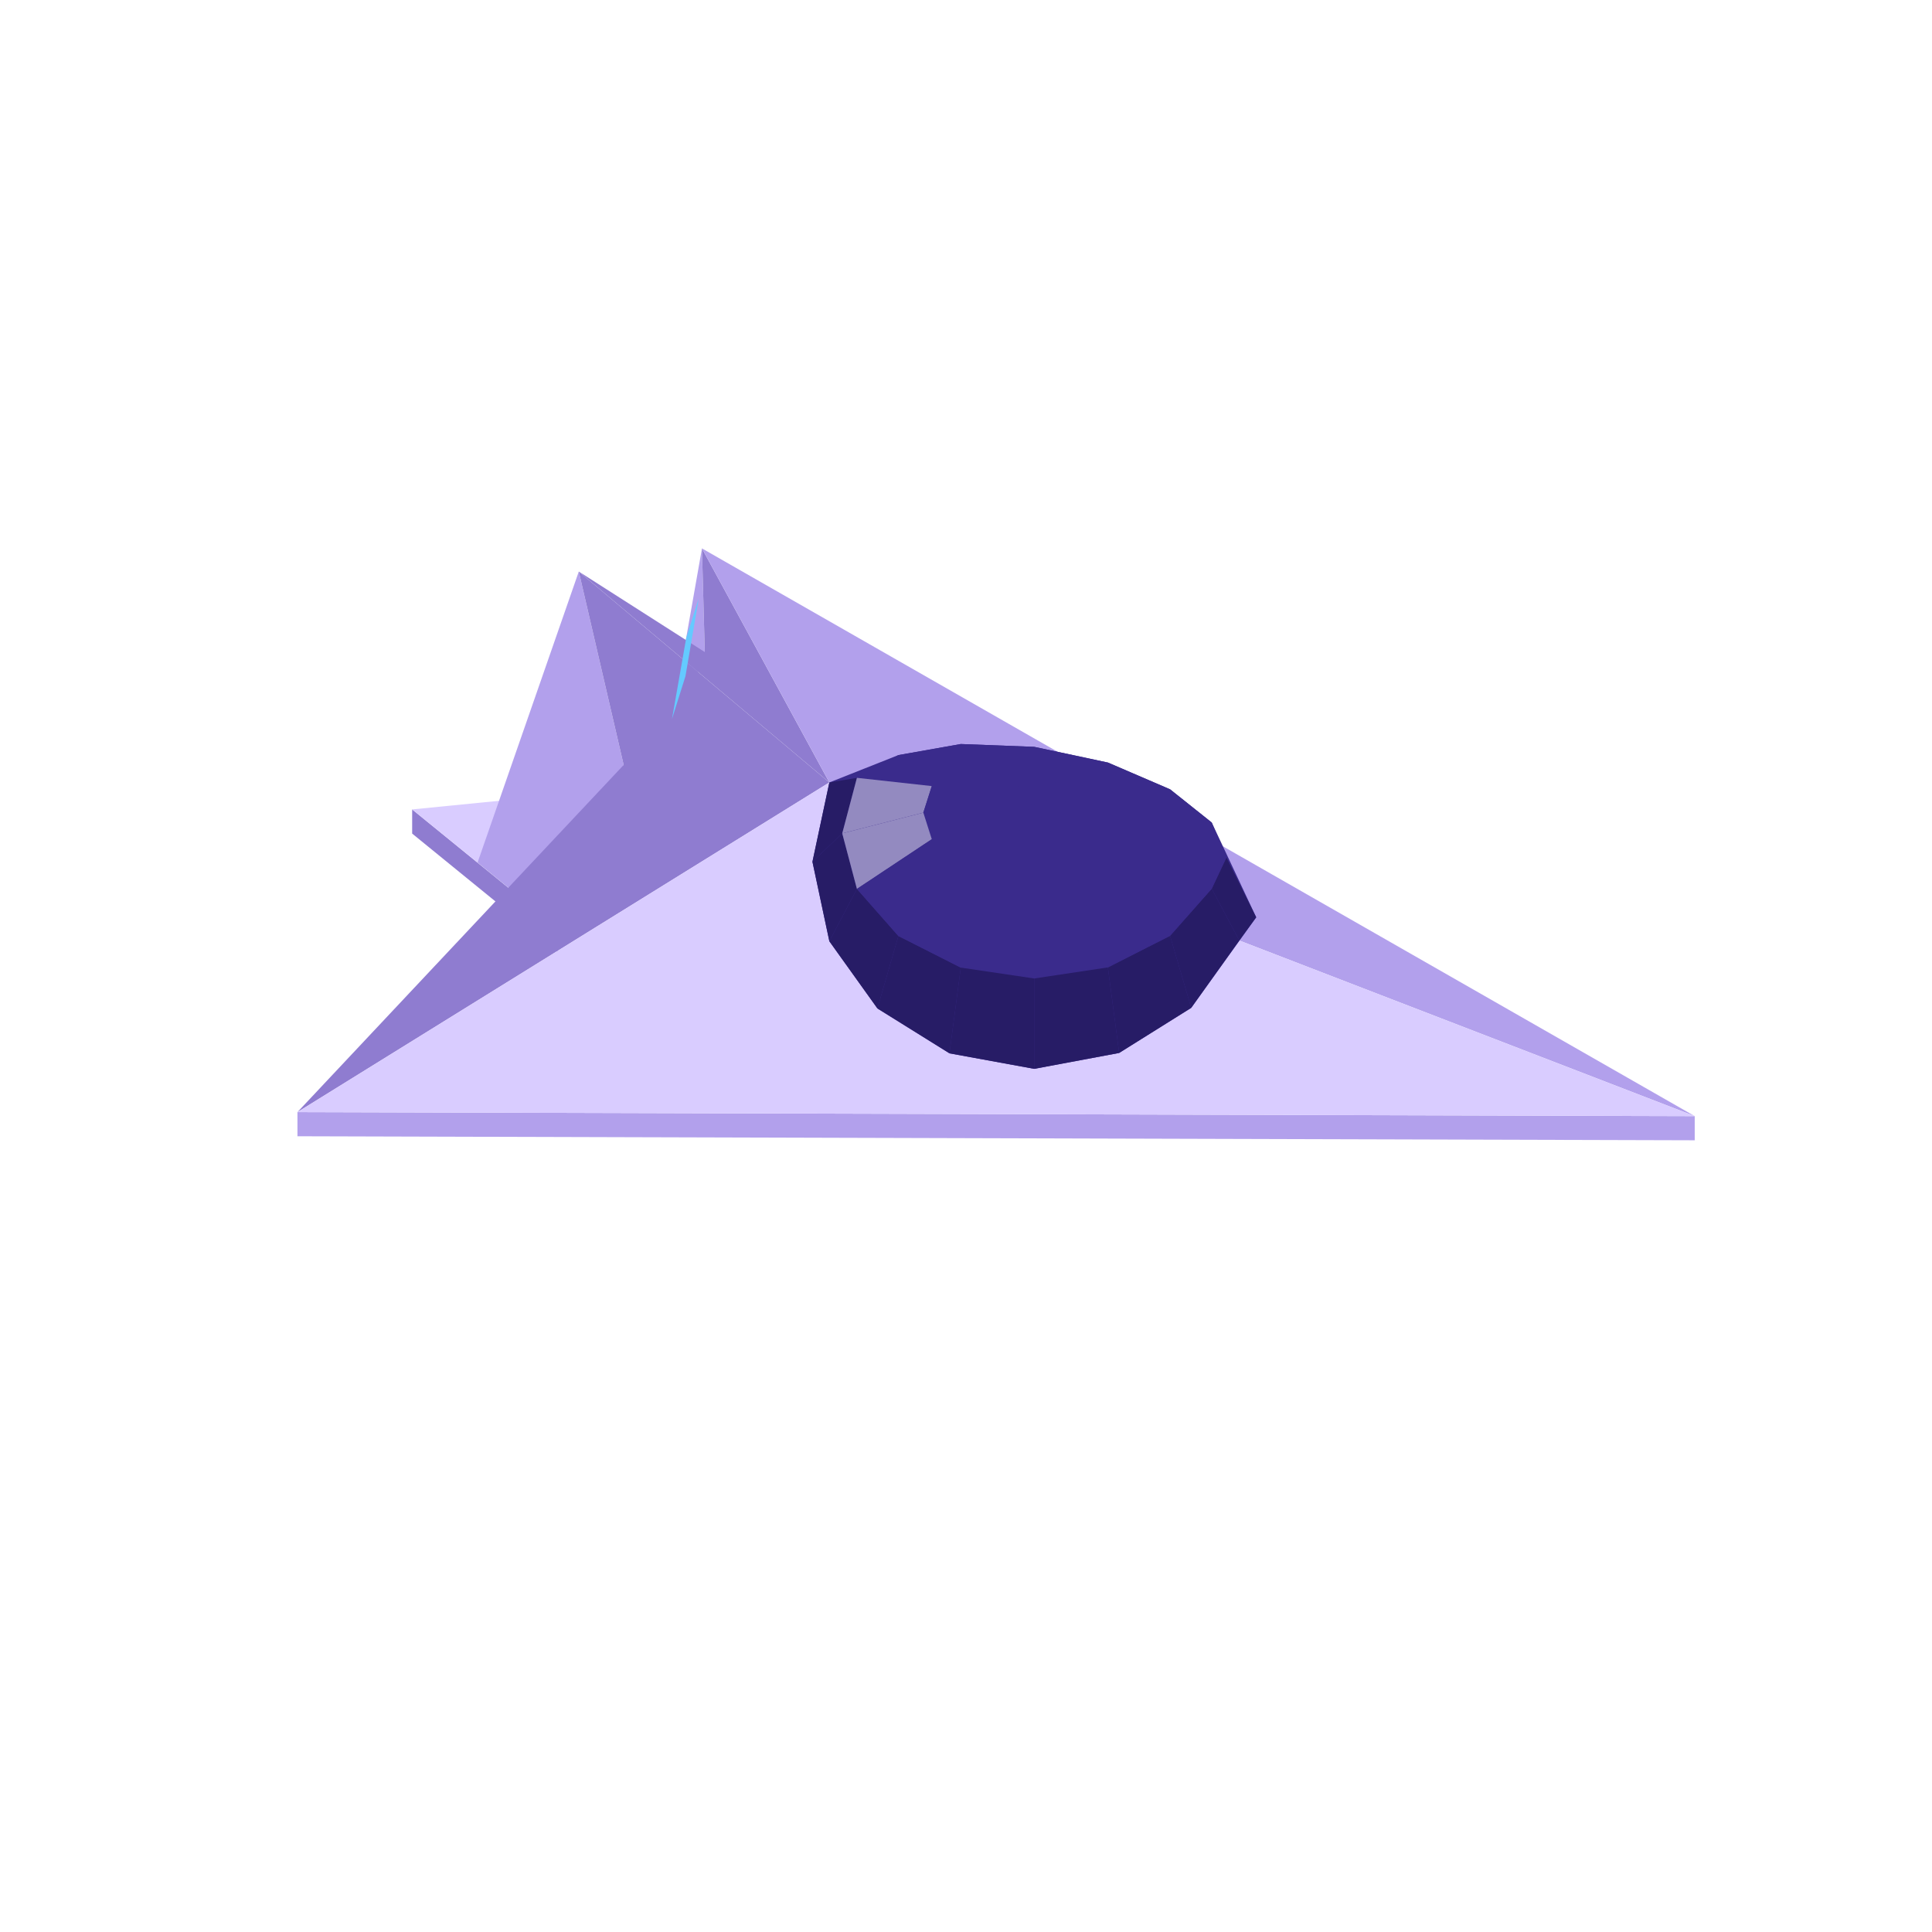
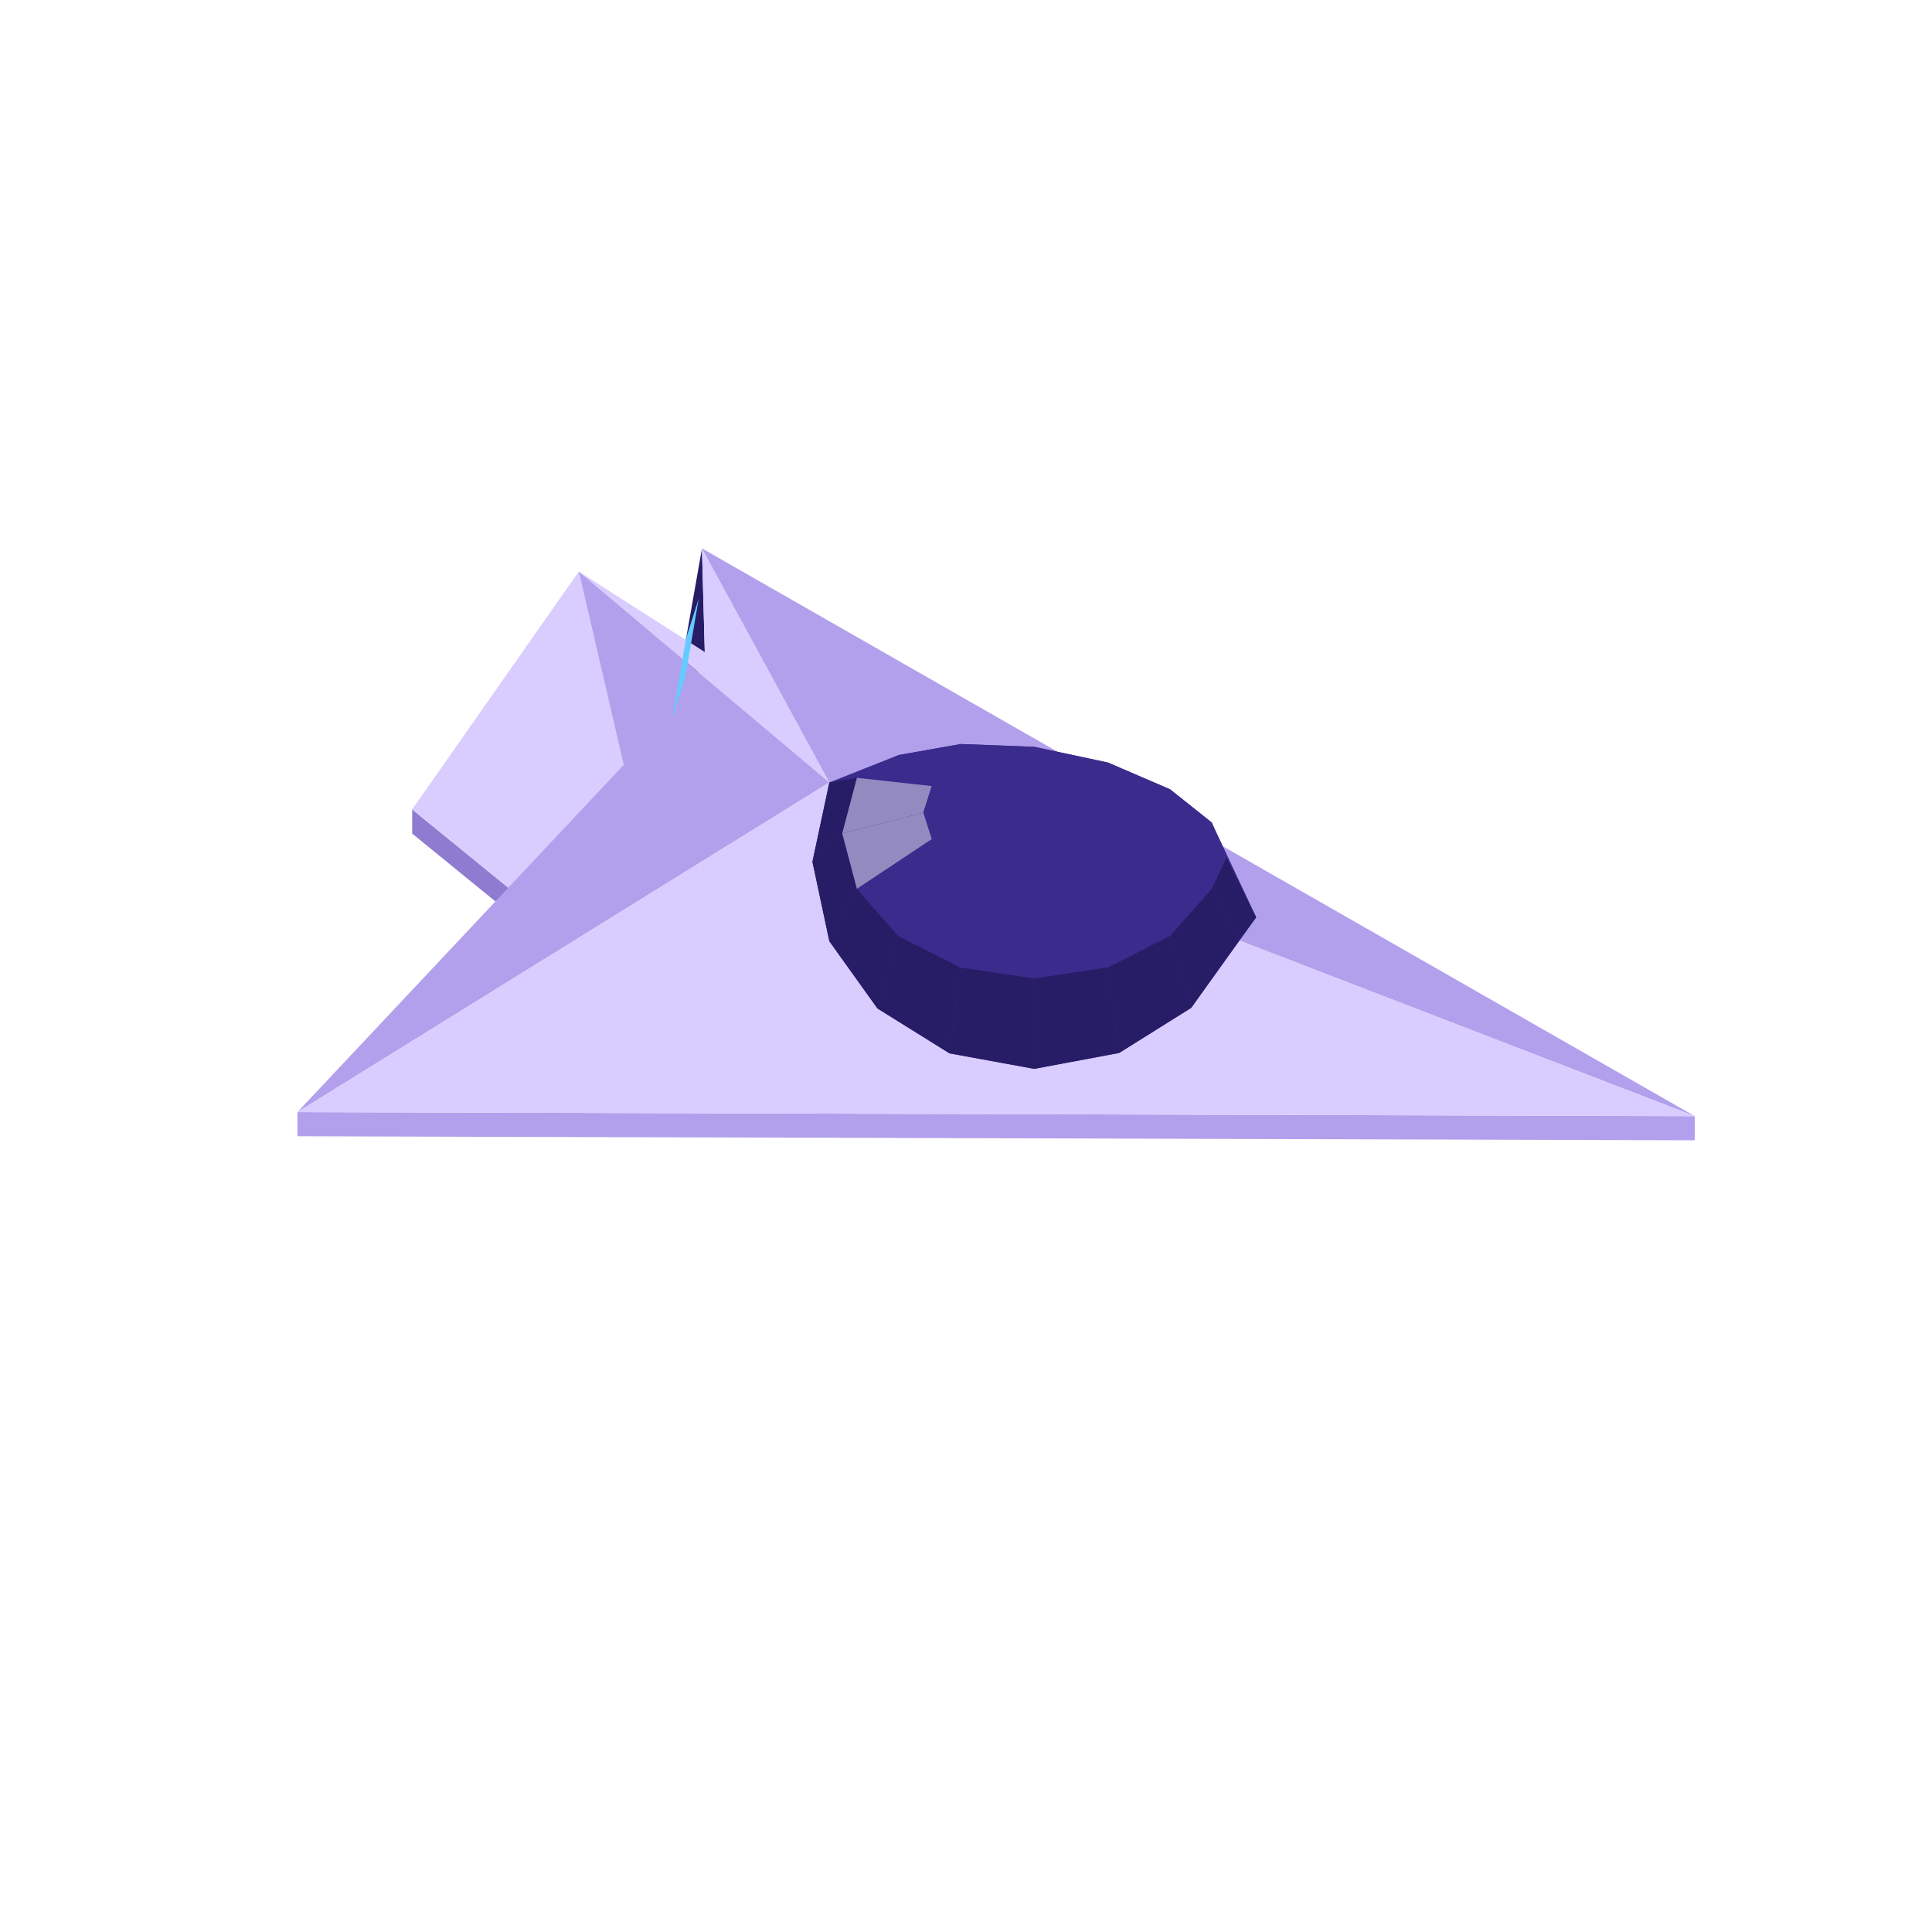
<svg xmlns="http://www.w3.org/2000/svg" width="96" height="96" viewBox="0 0 96 96">
  <polygon fill="#8f7cd0" points="20.48,40.22 27.71,46.11 27.71,47.31 20.48,41.42" />
  <polygon fill="#b2a0ec" points="14.78,55.26 84.21,55.46 84.21,56.66 14.78,56.46" />
-   <polygon fill="#b2a0ec" points="35.02,32.40 32.81,39.00 34.88,27.25" />
-   <polygon fill="#d9ccff" points="23.73,42.86 20.48,40.22 26.02,39.67" />
-   <polygon fill="#8f7cd0" points="28.76,28.40 35.02,32.40 34.88,27.25 41.21,38.88" />
+   <polygon fill="#271c66" points="35.02,32.40 32.81,39.00 34.88,27.25" />
+   <polygon fill="#d9ccff" points="28.76,28.40 35.02,32.40 34.88,27.25 41.21,38.88" />
  <polygon fill="#b2a0ec" points="41.21,38.88 34.88,27.25 84.21,55.46" />
-   <polygon fill="#b2a0ec" points="27.71,46.11 23.73,42.86 28.76,28.40 30.99,38.01" />
-   <polygon fill="#8f7cd0" points="41.21,38.88 14.78,55.26 30.99,38.01 28.76,28.40" />
+   <polygon fill="#d9ccff" points="27.71,46.11 20.48,40.22 28.76,28.40 30.99,38.01" />
+   <polygon fill="#b2a0ec" points="41.21,38.88 14.78,55.26 30.99,38.01 28.76,28.40" />
  <polygon fill="#d9ccff" points="84.21,55.46 14.78,55.26 41.21,38.88" />
  <polygon fill="#3a2b8c" points="40.37,42.82 41.21,38.88 44.64,37.52 47.74,36.97 51.39,37.11 55.05,37.89 58.14,39.22 60.21,40.87 62.42,45.58 59.19,50.08 55.61,52.32 51.39,53.11 47.18,52.34 43.60,50.11 41.21,46.77" />
  <polygon fill="#3a2b8c" points="51.39,37.11 55.05,37.89 53.50,37.68 51.39,37.38" />
  <polygon fill="#3a2b8c" points="47.74,36.97 51.39,37.11 51.39,37.38 49.29,37.54" />
  <polygon fill="#3a2b8c" points="55.05,37.89 58.14,39.22 55.29,38.39 53.50,37.68" />
  <polygon fill="#3a2b8c" points="44.64,37.52 47.74,36.97 49.29,37.54 47.50,38.13" />
  <polygon fill="#3a2b8c" points="58.14,39.22 60.21,40.87 56.49,39.41 55.29,38.39" />
  <polygon fill="#3a2b8c" points="42.58,38.65 44.64,37.52 47.50,38.13 46.30,39.06" />
  <polygon fill="#3a2b8c" points="51.39,37.38 53.50,37.68 51.39,40.00" />
  <polygon fill="#3a2b8c" points="49.29,37.54 51.39,37.38 51.39,40.00" />
  <polygon fill="#3a2b8c" points="53.50,37.68 55.29,38.39 51.39,40.00" />
  <polygon fill="#271c66" points="40.37,42.82 41.21,38.88 42.58,38.65 41.85,41.41" />
  <polygon fill="#3a2b8c" points="47.50,38.13 49.29,37.54 51.39,40.00" />
  <polygon fill="#3a2b8c" points="60.21,40.87 60.94,42.61 56.91,40.56 56.49,39.41" />
  <polygon fill="#3a2b8c" points="55.29,38.39 56.49,39.41 51.39,40.00" />
  <polygon fill="#3a2b8c" points="46.30,39.06 47.50,38.13 51.39,40.00" />
  <polygon fill="#938ac0" points="41.85,41.41 42.58,38.65 46.30,39.06 45.88,40.38" />
  <polygon fill="#271c66" points="62.42,45.58 61.58,46.73 60.21,44.16 60.94,42.61" />
  <polygon fill="#3a2b8c" points="56.49,39.41 56.91,40.56 51.39,40.00" />
  <polygon fill="#3a2b8c" points="45.88,40.38 46.30,39.06 51.39,40.00" />
  <polygon fill="#271c66" points="41.21,46.77 40.37,42.82 41.85,41.41 42.58,44.17" />
  <polygon fill="#3a2b8c" points="60.94,42.61 60.21,44.16 56.49,41.70 56.91,40.56" />
  <polygon fill="#3a2b8c" points="56.91,40.56 56.49,41.70 51.39,40.00" />
  <polygon fill="#3a2b8c" points="46.30,41.70 45.88,40.38 51.39,40.00" />
  <polygon fill="#938ac0" points="42.58,44.17 41.85,41.41 45.88,40.38 46.30,41.70" />
  <polygon fill="#3a2b8c" points="47.50,42.82 46.30,41.70 51.39,40.00" />
  <polygon fill="#3a2b8c" points="56.49,41.70 55.29,42.81 51.39,40.00" />
  <polygon fill="#271c66" points="43.60,50.11 41.21,46.77 42.58,44.17 44.64,46.51" />
  <polygon fill="#271c66" points="61.58,46.73 59.19,50.08 58.14,46.50 60.21,44.16" />
  <polygon fill="#3a2b8c" points="49.29,43.56 47.50,42.82 51.39,40.00" />
  <polygon fill="#3a2b8c" points="55.29,42.81 53.50,43.56 51.39,40.00" />
  <polygon fill="#3a2b8c" points="44.64,46.51 42.58,44.17 46.30,41.70 47.50,42.82" />
  <polygon fill="#3a2b8c" points="60.21,44.16 58.14,46.50 55.29,42.81 56.49,41.70" />
  <polygon fill="#3a2b8c" points="51.39,43.83 49.29,43.56 51.39,40.00" />
  <polygon fill="#3a2b8c" points="53.50,43.56 51.39,43.83 51.39,40.00" />
  <polygon fill="#271c66" points="47.18,52.34 43.60,50.11 44.64,46.51 47.74,48.08" />
  <polygon fill="#271c66" points="59.19,50.08 55.61,52.32 55.05,48.07 58.14,46.50" />
  <polygon fill="#3a2b8c" points="47.74,48.08 44.64,46.51 47.50,42.82 49.29,43.56" />
  <polygon fill="#3a2b8c" points="58.14,46.50 55.05,48.07 53.50,43.56 55.29,42.81" />
  <polygon fill="#3a2b8c" points="51.39,48.62 47.74,48.08 49.29,43.56 51.39,43.83" />
  <polygon fill="#3a2b8c" points="55.05,48.07 51.39,48.62 51.39,43.83 53.50,43.56" />
  <polygon fill="#271c66" points="51.39,53.11 47.18,52.34 47.74,48.08 51.39,48.62" />
  <polygon fill="#271c66" points="55.61,52.32 51.39,53.11 51.39,48.62 55.05,48.07" />
  <polygon fill="#64caff" points="34.72,29.74 34.06,33.60 33.39,35.73 34.10,31.69" />
</svg>
